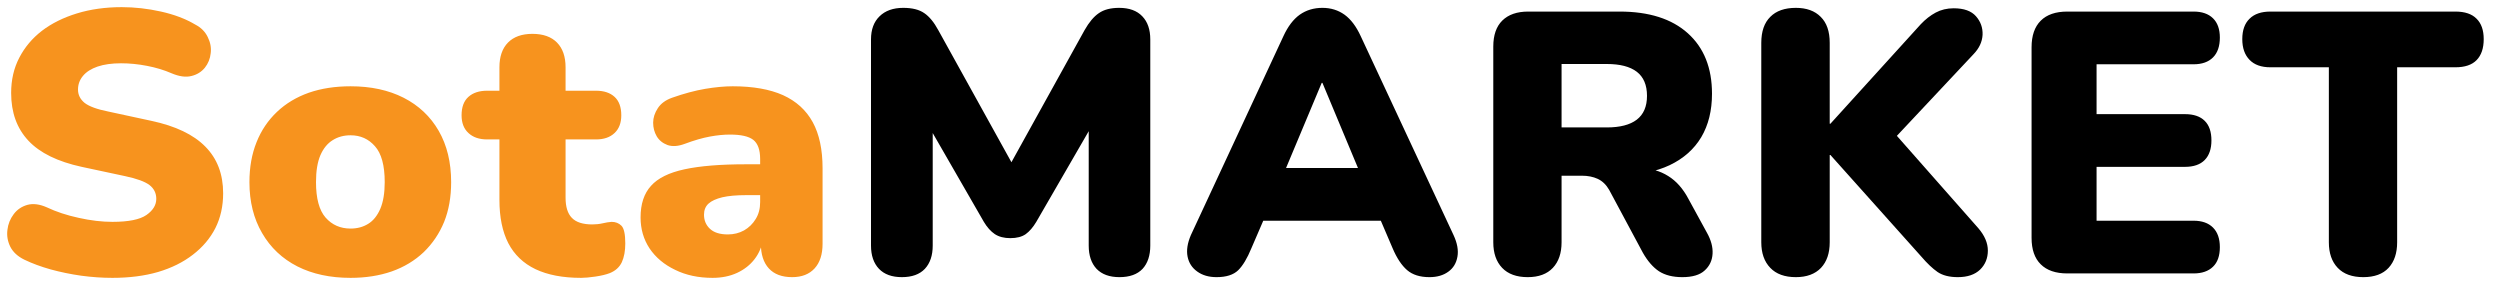
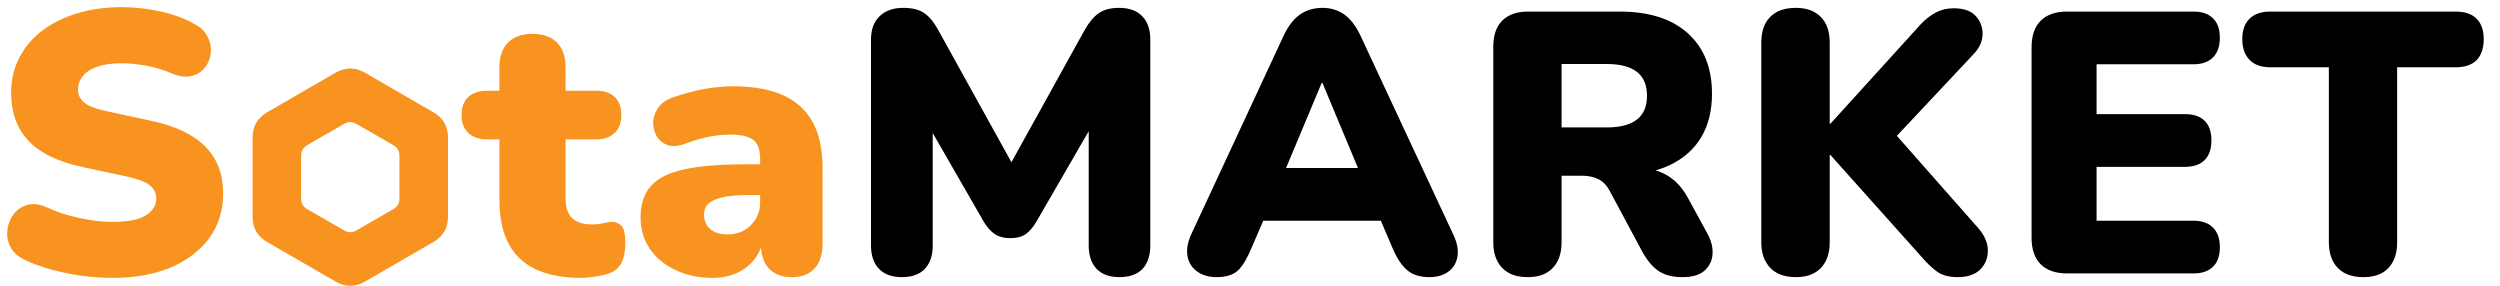
<svg xmlns="http://www.w3.org/2000/svg" width="175" height="20" viewBox="0 0 175 20">
-   <path fill="#f7931e" d="M7.87 19.45Q6.81 19.45 5.69 19.3Q4.57 19.14 3.55 18.86Q2.52 18.57 1.71 18.18Q1.01 17.84 0.72 17.27Q0.44 16.7 0.52 16.09Q0.59 15.48 0.96 14.99Q1.32 14.51 1.92 14.34Q2.52 14.18 3.27 14.51Q4.26 14.98 5.51 15.25Q6.76 15.53 7.87 15.53Q9.56 15.53 10.25 15.05Q10.94 14.57 10.94 13.92Q10.94 13.32 10.46 12.95Q9.98 12.59 8.76 12.33L5.72 11.68Q3.19 11.13 1.99 9.85Q0.78 8.56 0.78 6.51Q0.78 5.13 1.35 4.04Q1.92 2.94 2.93 2.16Q3.95 1.38 5.38 0.94Q6.81 0.5 8.52 0.5Q9.88 0.5 11.27 0.81Q12.66 1.12 13.67 1.72Q14.27 2.03 14.54 2.59Q14.82 3.15 14.75 3.72Q14.69 4.3 14.34 4.74Q13.98 5.18 13.4 5.32Q12.81 5.47 12.01 5.13Q11.23 4.79 10.29 4.61Q9.36 4.43 8.47 4.43Q7.51 4.43 6.83 4.66Q6.16 4.89 5.81 5.31Q5.46 5.73 5.46 6.27Q5.46 6.82 5.92 7.2Q6.39 7.57 7.59 7.81L10.6 8.46Q13.13 9 14.37 10.26Q15.62 11.52 15.62 13.53Q15.62 14.88 15.08 15.96Q14.53 17.04 13.5 17.83Q12.48 18.62 11.06 19.04Q9.64 19.45 7.87 19.45ZM24.54 19.45Q22.4 19.45 20.82 18.65Q19.23 17.84 18.35 16.32Q17.46 14.8 17.46 12.75Q17.46 11.19 17.96 9.95Q18.45 8.72 19.39 7.83Q20.32 6.95 21.62 6.49Q22.92 6.04 24.54 6.04Q26.67 6.04 28.25 6.84Q29.84 7.65 30.71 9.16Q31.58 10.67 31.58 12.75Q31.58 14.31 31.09 15.53Q30.59 16.75 29.66 17.65Q28.72 18.54 27.42 19Q26.12 19.45 24.54 19.45ZM24.54 16Q25.24 16 25.77 15.67Q26.3 15.35 26.62 14.62Q26.93 13.89 26.93 12.75Q26.93 11 26.25 10.24Q25.58 9.47 24.54 9.47Q23.83 9.47 23.29 9.81Q22.74 10.15 22.43 10.86Q22.12 11.58 22.12 12.75Q22.12 14.46 22.79 15.23Q23.47 16 24.54 16ZM40.68 19.45Q38.76 19.45 37.48 18.84Q36.21 18.23 35.58 17.02Q34.96 15.81 34.96 13.99L34.96 9.76L34.1 9.76Q33.27 9.76 32.79 9.31Q32.31 8.87 32.31 8.07Q32.31 7.21 32.79 6.78Q33.27 6.35 34.1 6.35L34.96 6.35L34.96 4.71Q34.96 3.59 35.56 2.98Q36.16 2.37 37.27 2.37Q38.39 2.37 38.99 2.98Q39.59 3.59 39.59 4.71L39.59 6.35L41.72 6.35Q42.55 6.35 43.02 6.78Q43.49 7.21 43.49 8.07Q43.49 8.87 43.02 9.31Q42.55 9.76 41.72 9.76L39.59 9.76L39.59 13.84Q39.59 14.8 40.03 15.25Q40.47 15.71 41.46 15.71Q41.85 15.71 42.19 15.63Q42.53 15.55 42.81 15.53Q43.23 15.53 43.5 15.8Q43.77 16.07 43.77 17.04Q43.77 17.82 43.53 18.35Q43.28 18.88 42.68 19.12Q42.29 19.27 41.68 19.36Q41.07 19.45 40.68 19.45ZM49.88 19.45Q48.4 19.45 47.26 18.89Q46.11 18.34 45.47 17.39Q44.84 16.44 44.84 15.22Q44.84 13.81 45.57 13.01Q46.29 12.2 47.92 11.85Q49.54 11.5 52.22 11.5L53.65 11.5L53.65 13.66L52.22 13.66Q51.21 13.66 50.56 13.81Q49.91 13.97 49.6 14.25Q49.28 14.54 49.28 15.03Q49.28 15.63 49.7 16.02Q50.12 16.41 50.95 16.41Q51.57 16.41 52.08 16.13Q52.59 15.84 52.9 15.33Q53.21 14.83 53.21 14.15L53.21 11.13Q53.21 10.17 52.73 9.79Q52.25 9.42 51.1 9.42Q50.45 9.42 49.69 9.56Q48.92 9.7 47.93 10.07Q47.23 10.33 46.72 10.15Q46.22 9.96 45.97 9.54Q45.72 9.11 45.72 8.59Q45.72 8.07 46.05 7.57Q46.37 7.08 47.05 6.84Q48.3 6.4 49.36 6.22Q50.43 6.04 51.29 6.04Q53.42 6.04 54.81 6.66Q56.2 7.29 56.89 8.55Q57.58 9.81 57.58 11.78L57.58 17.06Q57.58 18.18 57.02 18.79Q56.46 19.4 55.45 19.4Q54.38 19.4 53.82 18.79Q53.26 18.18 53.26 17.06L53.26 16.36L53.42 16.72Q53.29 17.53 52.82 18.14Q52.35 18.75 51.6 19.1Q50.84 19.45 49.88 19.45Z" />
+   <path fill="#f7931e" d="M7.87 19.45Q6.81 19.45 5.69 19.3Q4.57 19.14 3.55 18.86Q2.52 18.57 1.71 18.18Q1.01 17.84 0.72 17.27Q0.44 16.7 0.52 16.09Q0.59 15.48 0.96 14.99Q1.32 14.51 1.92 14.34Q2.52 14.18 3.27 14.51Q4.26 14.98 5.51 15.25Q6.76 15.53 7.87 15.53Q9.56 15.53 10.25 15.05Q10.94 14.57 10.94 13.92Q10.94 13.32 10.46 12.95Q9.98 12.59 8.76 12.33L5.72 11.68Q3.19 11.13 1.99 9.85Q0.78 8.56 0.78 6.51Q0.78 5.13 1.35 4.04Q1.92 2.94 2.93 2.16Q3.95 1.38 5.38 0.94Q6.81 0.5 8.52 0.5Q9.88 0.5 11.27 0.81Q12.66 1.12 13.67 1.72Q14.27 2.03 14.54 2.59Q14.82 3.15 14.75 3.72Q14.69 4.3 14.34 4.74Q13.98 5.18 13.4 5.32Q12.81 5.47 12.01 5.13Q11.23 4.79 10.29 4.61Q9.36 4.43 8.47 4.43Q7.51 4.43 6.83 4.66Q6.16 4.89 5.81 5.31Q5.46 5.73 5.46 6.27Q5.46 6.82 5.92 7.2Q6.39 7.57 7.59 7.81L10.6 8.46Q13.13 9 14.37 10.26Q15.62 11.52 15.62 13.53Q15.62 14.88 15.08 15.96Q14.53 17.04 13.5 17.83Q12.48 18.62 11.06 19.04Q9.64 19.45 7.87 19.45ZM23.49 5.09Q24.52 4.5 25.55 5.09L30.34 7.86Q31.36 8.45 31.36 9.64L31.36 15.17Q31.36 16.35 30.34 16.94L25.55 19.71Q24.52 20.3 23.49 19.71L18.7 16.94Q17.68 16.35 17.68 15.17L17.68 9.63Q17.68 8.45 18.7 7.86ZM21.49 10.17Q21.08 10.41 21.08 10.89L21.08 13.91Q21.08 14.39 21.49 14.63L24.11 16.14Q24.52 16.37 24.93 16.14L27.55 14.63Q27.96 14.39 27.96 13.91L27.96 10.89Q27.96 10.41 27.55 10.17L24.93 8.66Q24.52 8.43 24.11 8.66ZM40.68 19.45Q38.76 19.45 37.48 18.84Q36.21 18.23 35.58 17.02Q34.96 15.81 34.96 13.99L34.96 9.76L34.1 9.76Q33.27 9.76 32.79 9.31Q32.31 8.87 32.31 8.07Q32.31 7.21 32.79 6.78Q33.27 6.35 34.1 6.35L34.96 6.35L34.96 4.71Q34.96 3.59 35.56 2.98Q36.16 2.37 37.27 2.37Q38.39 2.37 38.99 2.98Q39.59 3.59 39.59 4.71L39.59 6.35L41.72 6.35Q42.55 6.35 43.02 6.78Q43.49 7.21 43.49 8.07Q43.49 8.87 43.02 9.31Q42.55 9.76 41.72 9.76L39.59 9.76L39.59 13.84Q39.59 14.8 40.03 15.25Q40.47 15.71 41.46 15.71Q41.85 15.71 42.19 15.63Q42.53 15.55 42.81 15.53Q43.23 15.53 43.5 15.8Q43.77 16.07 43.77 17.04Q43.77 17.82 43.53 18.35Q43.28 18.88 42.68 19.12Q42.29 19.27 41.68 19.36Q41.07 19.45 40.68 19.45ZM49.88 19.45Q48.4 19.45 47.26 18.89Q46.11 18.34 45.47 17.39Q44.84 16.44 44.84 15.22Q44.84 13.81 45.57 13.01Q46.29 12.2 47.92 11.85Q49.54 11.5 52.22 11.5L53.65 11.5L53.65 13.66L52.22 13.66Q51.21 13.66 50.56 13.81Q49.91 13.97 49.6 14.25Q49.28 14.54 49.28 15.03Q49.28 15.63 49.7 16.02Q50.12 16.41 50.95 16.41Q51.57 16.41 52.08 16.13Q52.59 15.84 52.9 15.33Q53.21 14.83 53.21 14.15L53.21 11.13Q53.21 10.17 52.73 9.79Q52.25 9.42 51.1 9.42Q50.45 9.42 49.69 9.56Q48.92 9.7 47.93 10.07Q47.23 10.33 46.72 10.15Q46.22 9.96 45.97 9.54Q45.72 9.11 45.72 8.59Q45.72 8.07 46.05 7.57Q46.37 7.08 47.05 6.84Q48.3 6.4 49.36 6.22Q50.43 6.04 51.29 6.04Q53.42 6.04 54.81 6.66Q56.2 7.29 56.89 8.55Q57.58 9.81 57.58 11.78L57.58 17.06Q57.58 18.18 57.02 18.79Q56.46 19.4 55.45 19.4Q54.38 19.4 53.82 18.79Q53.26 18.18 53.26 17.06L53.26 16.36L53.42 16.72Q53.29 17.53 52.82 18.14Q52.35 18.75 51.6 19.1Q50.84 19.45 49.88 19.45Z" />
  <path d="M63.13 19.4Q62.09 19.4 61.53 18.82Q60.97 18.23 60.97 17.19L60.97 2.76Q60.97 1.72 61.57 1.14Q62.17 0.55 63.23 0.55Q64.17 0.55 64.7 0.92Q65.23 1.28 65.68 2.11L71.24 12.15L70.36 12.15L75.92 2.11Q76.39 1.28 76.92 0.92Q77.45 0.55 78.34 0.55Q79.4 0.55 79.96 1.14Q80.52 1.72 80.52 2.76L80.52 17.19Q80.52 18.23 79.98 18.82Q79.43 19.4 78.36 19.4Q77.32 19.4 76.76 18.82Q76.21 18.23 76.21 17.19L76.21 8.25L76.75 8.25L72.54 15.53Q72.2 16.1 71.8 16.39Q71.4 16.67 70.72 16.67Q70.07 16.67 69.64 16.39Q69.21 16.1 68.87 15.53L64.66 8.22L65.29 8.22L65.29 17.19Q65.29 18.23 64.74 18.82Q64.19 19.4 63.13 19.4ZM85.16 19.4Q84.35 19.4 83.81 19.01Q83.26 18.62 83.13 17.96Q83 17.3 83.36 16.46L89.84 2.53Q90.31 1.51 90.98 1.03Q91.66 0.55 92.57 0.55Q93.45 0.55 94.12 1.03Q94.78 1.51 95.25 2.53L101.75 16.46Q102.14 17.3 102.02 17.97Q101.9 18.65 101.38 19.02Q100.86 19.4 100.06 19.4Q99.07 19.4 98.5 18.91Q97.92 18.41 97.48 17.37L96.08 14.1L97.92 15.45L87.19 15.45L89.01 14.1L87.6 17.37Q87.16 18.44 86.67 18.92Q86.17 19.4 85.16 19.4ZM92.52 5.8L89.5 13.01L88.77 11.76L96.34 11.76L95.58 13.01L92.57 5.8ZM106.94 19.4Q105.77 19.4 105.15 18.75Q104.53 18.1 104.53 16.96L104.53 3.26Q104.53 2.06 105.16 1.44Q105.8 0.81 106.97 0.81L113.37 0.81Q116.46 0.81 118.15 2.33Q119.84 3.85 119.84 6.56Q119.84 8.33 119.09 9.6Q118.33 10.87 116.88 11.56Q115.42 12.25 113.37 12.25L113.55 11.78L114.82 11.78Q115.91 11.78 116.77 12.32Q117.63 12.85 118.2 13.94L119.48 16.28Q119.92 17.06 119.88 17.76Q119.84 18.47 119.33 18.93Q118.83 19.4 117.76 19.4Q116.77 19.4 116.13 18.99Q115.5 18.57 115 17.69L112.64 13.29Q112.33 12.75 111.84 12.52Q111.36 12.3 110.74 12.3L109.31 12.3L109.31 16.96Q109.31 18.1 108.7 18.75Q108.09 19.4 106.94 19.4ZM109.31 8.92L112.48 8.92Q113.86 8.92 114.57 8.38Q115.29 7.83 115.29 6.71Q115.29 5.57 114.57 5.02Q113.86 4.48 112.48 4.48L109.31 4.48ZM125.71 19.4Q124.54 19.4 123.92 18.75Q123.29 18.1 123.29 16.96L123.29 3Q123.29 1.8 123.92 1.18Q124.54 0.55 125.71 0.55Q126.83 0.55 127.45 1.18Q128.08 1.8 128.08 3L128.08 8.66L128.13 8.66L134.45 1.7Q134.94 1.18 135.5 0.88Q136.06 0.58 136.76 0.58Q137.83 0.58 138.32 1.14Q138.81 1.7 138.78 2.44Q138.74 3.18 138.14 3.8L131.87 10.48L131.9 8.51L138.48 15.97Q139.15 16.75 139.15 17.54Q139.15 18.34 138.61 18.87Q138.06 19.4 137.05 19.4Q136.16 19.4 135.63 19.04Q135.1 18.67 134.5 17.97L128.13 10.85L128.08 10.85L128.08 16.96Q128.08 18.1 127.47 18.75Q126.85 19.4 125.71 19.4ZM144.71 19.14Q143.49 19.14 142.85 18.5Q142.21 17.87 142.21 16.65L142.21 3.31Q142.21 2.09 142.85 1.45Q143.49 0.81 144.71 0.81L153.55 0.81Q154.43 0.81 154.91 1.28Q155.39 1.75 155.39 2.63Q155.39 3.54 154.91 4.02Q154.43 4.5 153.55 4.5L146.76 4.5L146.76 7.99L152.95 7.99Q153.86 7.99 154.33 8.46Q154.8 8.92 154.8 9.83Q154.8 10.72 154.33 11.2Q153.86 11.68 152.95 11.68L146.76 11.68L146.76 15.45L153.55 15.45Q154.43 15.45 154.91 15.93Q155.39 16.41 155.39 17.3Q155.39 18.21 154.91 18.67Q154.43 19.14 153.55 19.14ZM165.43 19.4Q164.26 19.4 163.64 18.75Q163.02 18.1 163.02 16.96L163.02 4.71L158.93 4.71Q157.97 4.71 157.47 4.19Q156.96 3.67 156.96 2.74Q156.96 1.8 157.47 1.31Q157.97 0.81 158.93 0.81L171.88 0.81Q172.87 0.81 173.36 1.31Q173.86 1.8 173.86 2.74Q173.86 3.7 173.36 4.21Q172.87 4.71 171.88 4.71L167.8 4.71L167.8 16.96Q167.8 18.1 167.2 18.75Q166.6 19.4 165.43 19.4Z" />
</svg>
